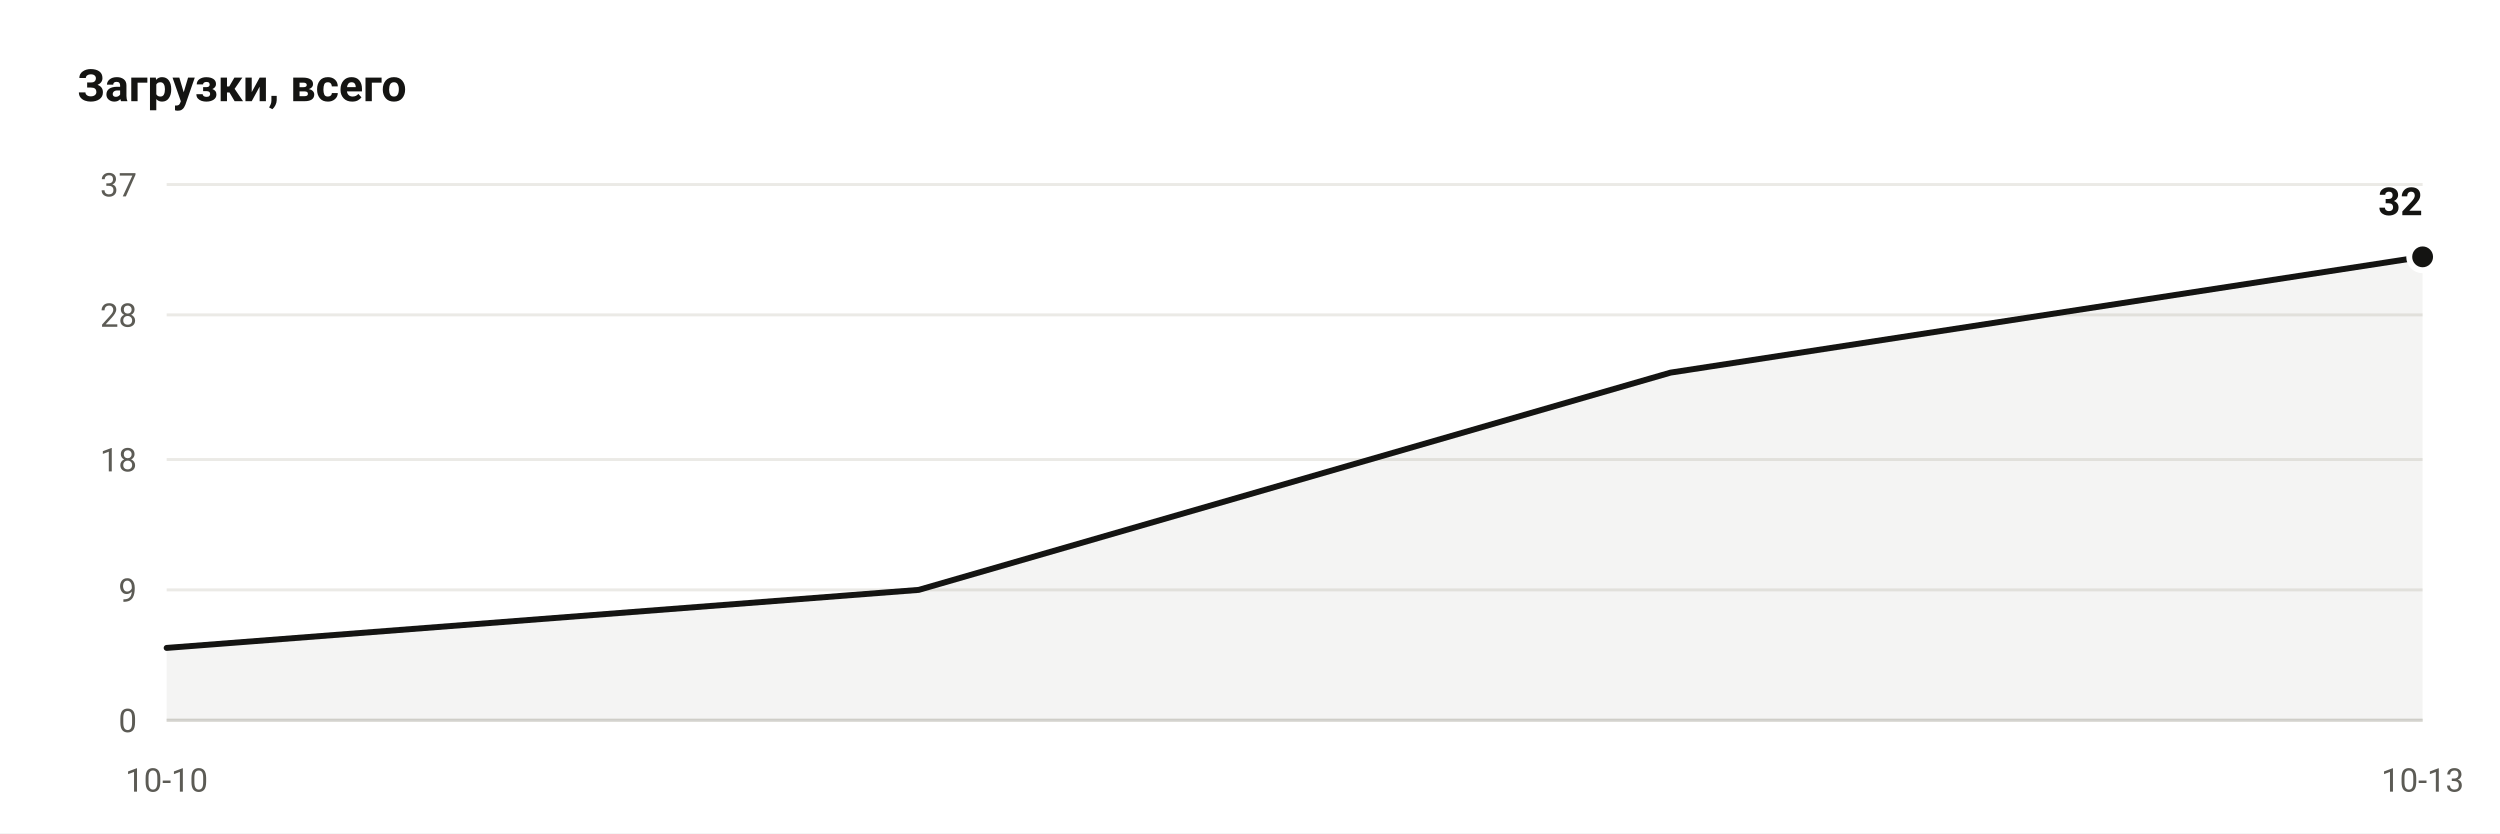
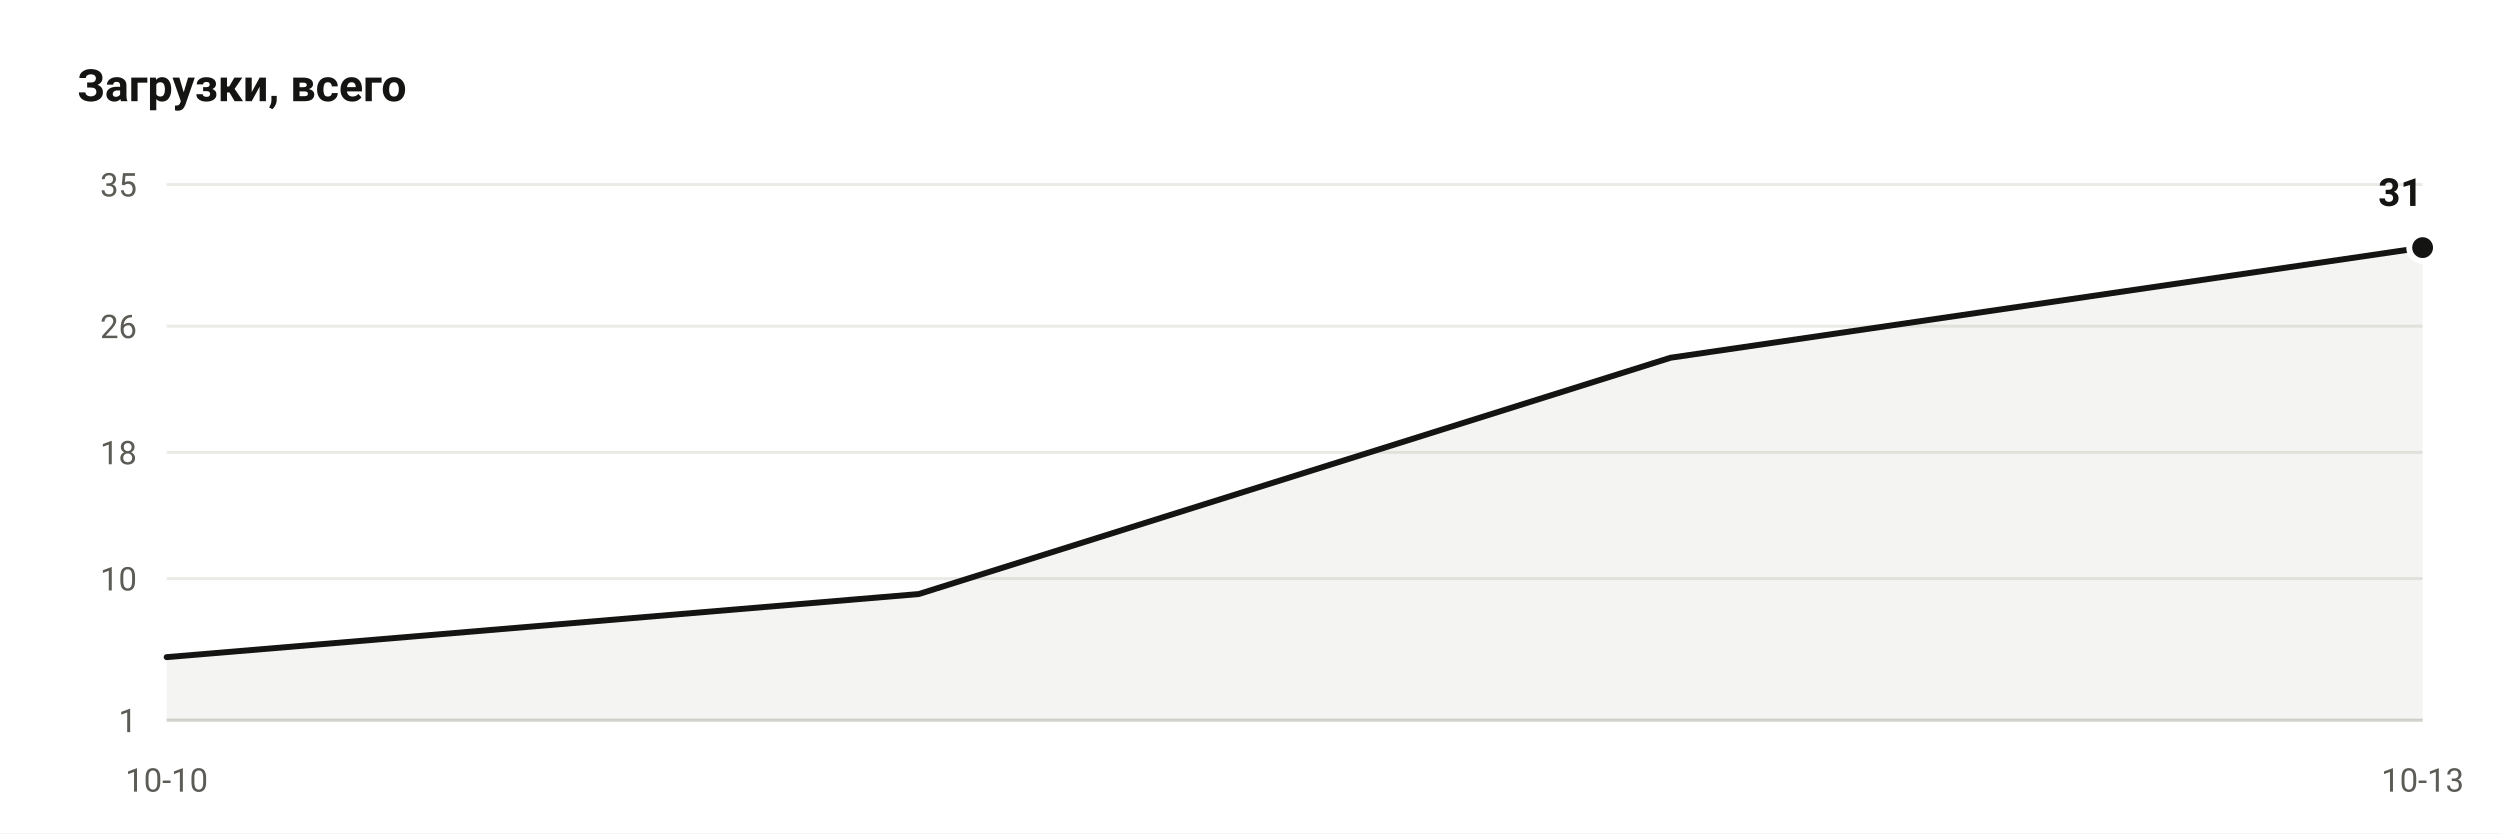
- <svg xmlns="http://www.w3.org/2000/svg" viewBox="0 0 840 280" width="840" height="280" role="img" aria-label="Downloads: 32">
+ <svg xmlns="http://www.w3.org/2000/svg" viewBox="0 0 840 280" width="840" height="280" role="img" aria-label="Downloads: 31">
  <rect width="840" height="280" fill="#ffffff" />
  <text x="26" y="34" font-family="ui-sans-serif, -apple-system, Segoe UI, Roboto, Helvetica, Arial, sans-serif" font-size="15" font-weight="600" fill="#141412">Загрузки, всего</text>
  <line x1="56" y1="242.0" x2="814" y2="242.0" stroke="#ebeae6" stroke-width="1" />
-   <text x="46" y="246.0" text-anchor="end" font-family="ui-sans-serif, -apple-system, Segoe UI, Roboto, Helvetica, Arial, sans-serif" font-size="11" fill="#5c5b55">0</text>
-   <line x1="56" y1="198.2" x2="814" y2="198.2" stroke="#ebeae6" stroke-width="1" />
-   <text x="46" y="202.2" text-anchor="end" font-family="ui-sans-serif, -apple-system, Segoe UI, Roboto, Helvetica, Arial, sans-serif" font-size="11" fill="#5c5b55">9</text>
-   <line x1="56" y1="154.4" x2="814" y2="154.4" stroke="#ebeae6" stroke-width="1" />
-   <text x="46" y="158.4" text-anchor="end" font-family="ui-sans-serif, -apple-system, Segoe UI, Roboto, Helvetica, Arial, sans-serif" font-size="11" fill="#5c5b55">18</text>
-   <line x1="56" y1="105.8" x2="814" y2="105.8" stroke="#ebeae6" stroke-width="1" />
-   <text x="46" y="109.8" text-anchor="end" font-family="ui-sans-serif, -apple-system, Segoe UI, Roboto, Helvetica, Arial, sans-serif" font-size="11" fill="#5c5b55">28</text>
+   <text x="46" y="246.0" text-anchor="end" font-family="ui-sans-serif, -apple-system, Segoe UI, Roboto, Helvetica, Arial, sans-serif" font-size="11" fill="#5c5b55">1</text>
+   <line x1="56" y1="194.4" x2="814" y2="194.4" stroke="#ebeae6" stroke-width="1" />
+   <text x="46" y="198.4" text-anchor="end" font-family="ui-sans-serif, -apple-system, Segoe UI, Roboto, Helvetica, Arial, sans-serif" font-size="11" fill="#5c5b55">10</text>
+   <line x1="56" y1="152.0" x2="814" y2="152.0" stroke="#ebeae6" stroke-width="1" />
+   <text x="46" y="156.0" text-anchor="end" font-family="ui-sans-serif, -apple-system, Segoe UI, Roboto, Helvetica, Arial, sans-serif" font-size="11" fill="#5c5b55">18</text>
+   <line x1="56" y1="109.6" x2="814" y2="109.6" stroke="#ebeae6" stroke-width="1" />
+   <text x="46" y="113.6" text-anchor="end" font-family="ui-sans-serif, -apple-system, Segoe UI, Roboto, Helvetica, Arial, sans-serif" font-size="11" fill="#5c5b55">26</text>
  <line x1="56" y1="62.0" x2="814" y2="62.0" stroke="#ebeae6" stroke-width="1" />
-   <text x="46" y="66.0" text-anchor="end" font-family="ui-sans-serif, -apple-system, Segoe UI, Roboto, Helvetica, Arial, sans-serif" font-size="11" fill="#5c5b55">37</text>
+   <text x="46" y="66.0" text-anchor="end" font-family="ui-sans-serif, -apple-system, Segoe UI, Roboto, Helvetica, Arial, sans-serif" font-size="11" fill="#5c5b55">35</text>
  <line x1="56" y1="242.0" x2="814" y2="242.0" stroke="#d7d6d1" stroke-width="1" />
-   <path d="M 56.0 242.0 L 56.0 217.7 L 308.7 198.2 L 561.3 125.2 L 814.0 86.3 L 814.0 242.0 Z" fill="#141412" fill-opacity="0.05" />
-   <polyline points="56.0,217.7 308.7,198.2 561.3,125.2 814.0,86.3" fill="none" stroke="#141412" stroke-width="2" stroke-linejoin="round" stroke-linecap="round" />
-   <circle cx="814.0" cy="86.3" r="4.5" fill="#141412" stroke="#ffffff" stroke-width="2" />
-   <text x="814.0" y="72.3" text-anchor="end" font-family="ui-sans-serif, -apple-system, Segoe UI, Roboto, Helvetica, Arial, sans-serif" font-size="13" font-weight="600" fill="#141412">32</text>
+   <path d="M 56.0 242.0 L 56.0 220.8 L 308.7 199.6 L 561.3 120.2 L 814.0 83.2 L 814.0 242.0 Z" fill="#141412" fill-opacity="0.05" />
+   <polyline points="56.0,220.8 308.7,199.6 561.3,120.2 814.0,83.2" fill="none" stroke="#141412" stroke-width="2" stroke-linejoin="round" stroke-linecap="round" />
+   <circle cx="814.0" cy="83.2" r="4.5" fill="#141412" stroke="#ffffff" stroke-width="2" />
+   <text x="814.0" y="69.2" text-anchor="end" font-family="ui-sans-serif, -apple-system, Segoe UI, Roboto, Helvetica, Arial, sans-serif" font-size="13" font-weight="600" fill="#141412">31</text>
  <text x="56.0" y="266" text-anchor="middle" font-family="ui-sans-serif, -apple-system, Segoe UI, Roboto, Helvetica, Arial, sans-serif" font-size="11" fill="#5c5b55">10-10</text>
  <text x="814.0" y="266" text-anchor="middle" font-family="ui-sans-serif, -apple-system, Segoe UI, Roboto, Helvetica, Arial, sans-serif" font-size="11" fill="#5c5b55">10-13</text>
</svg>
